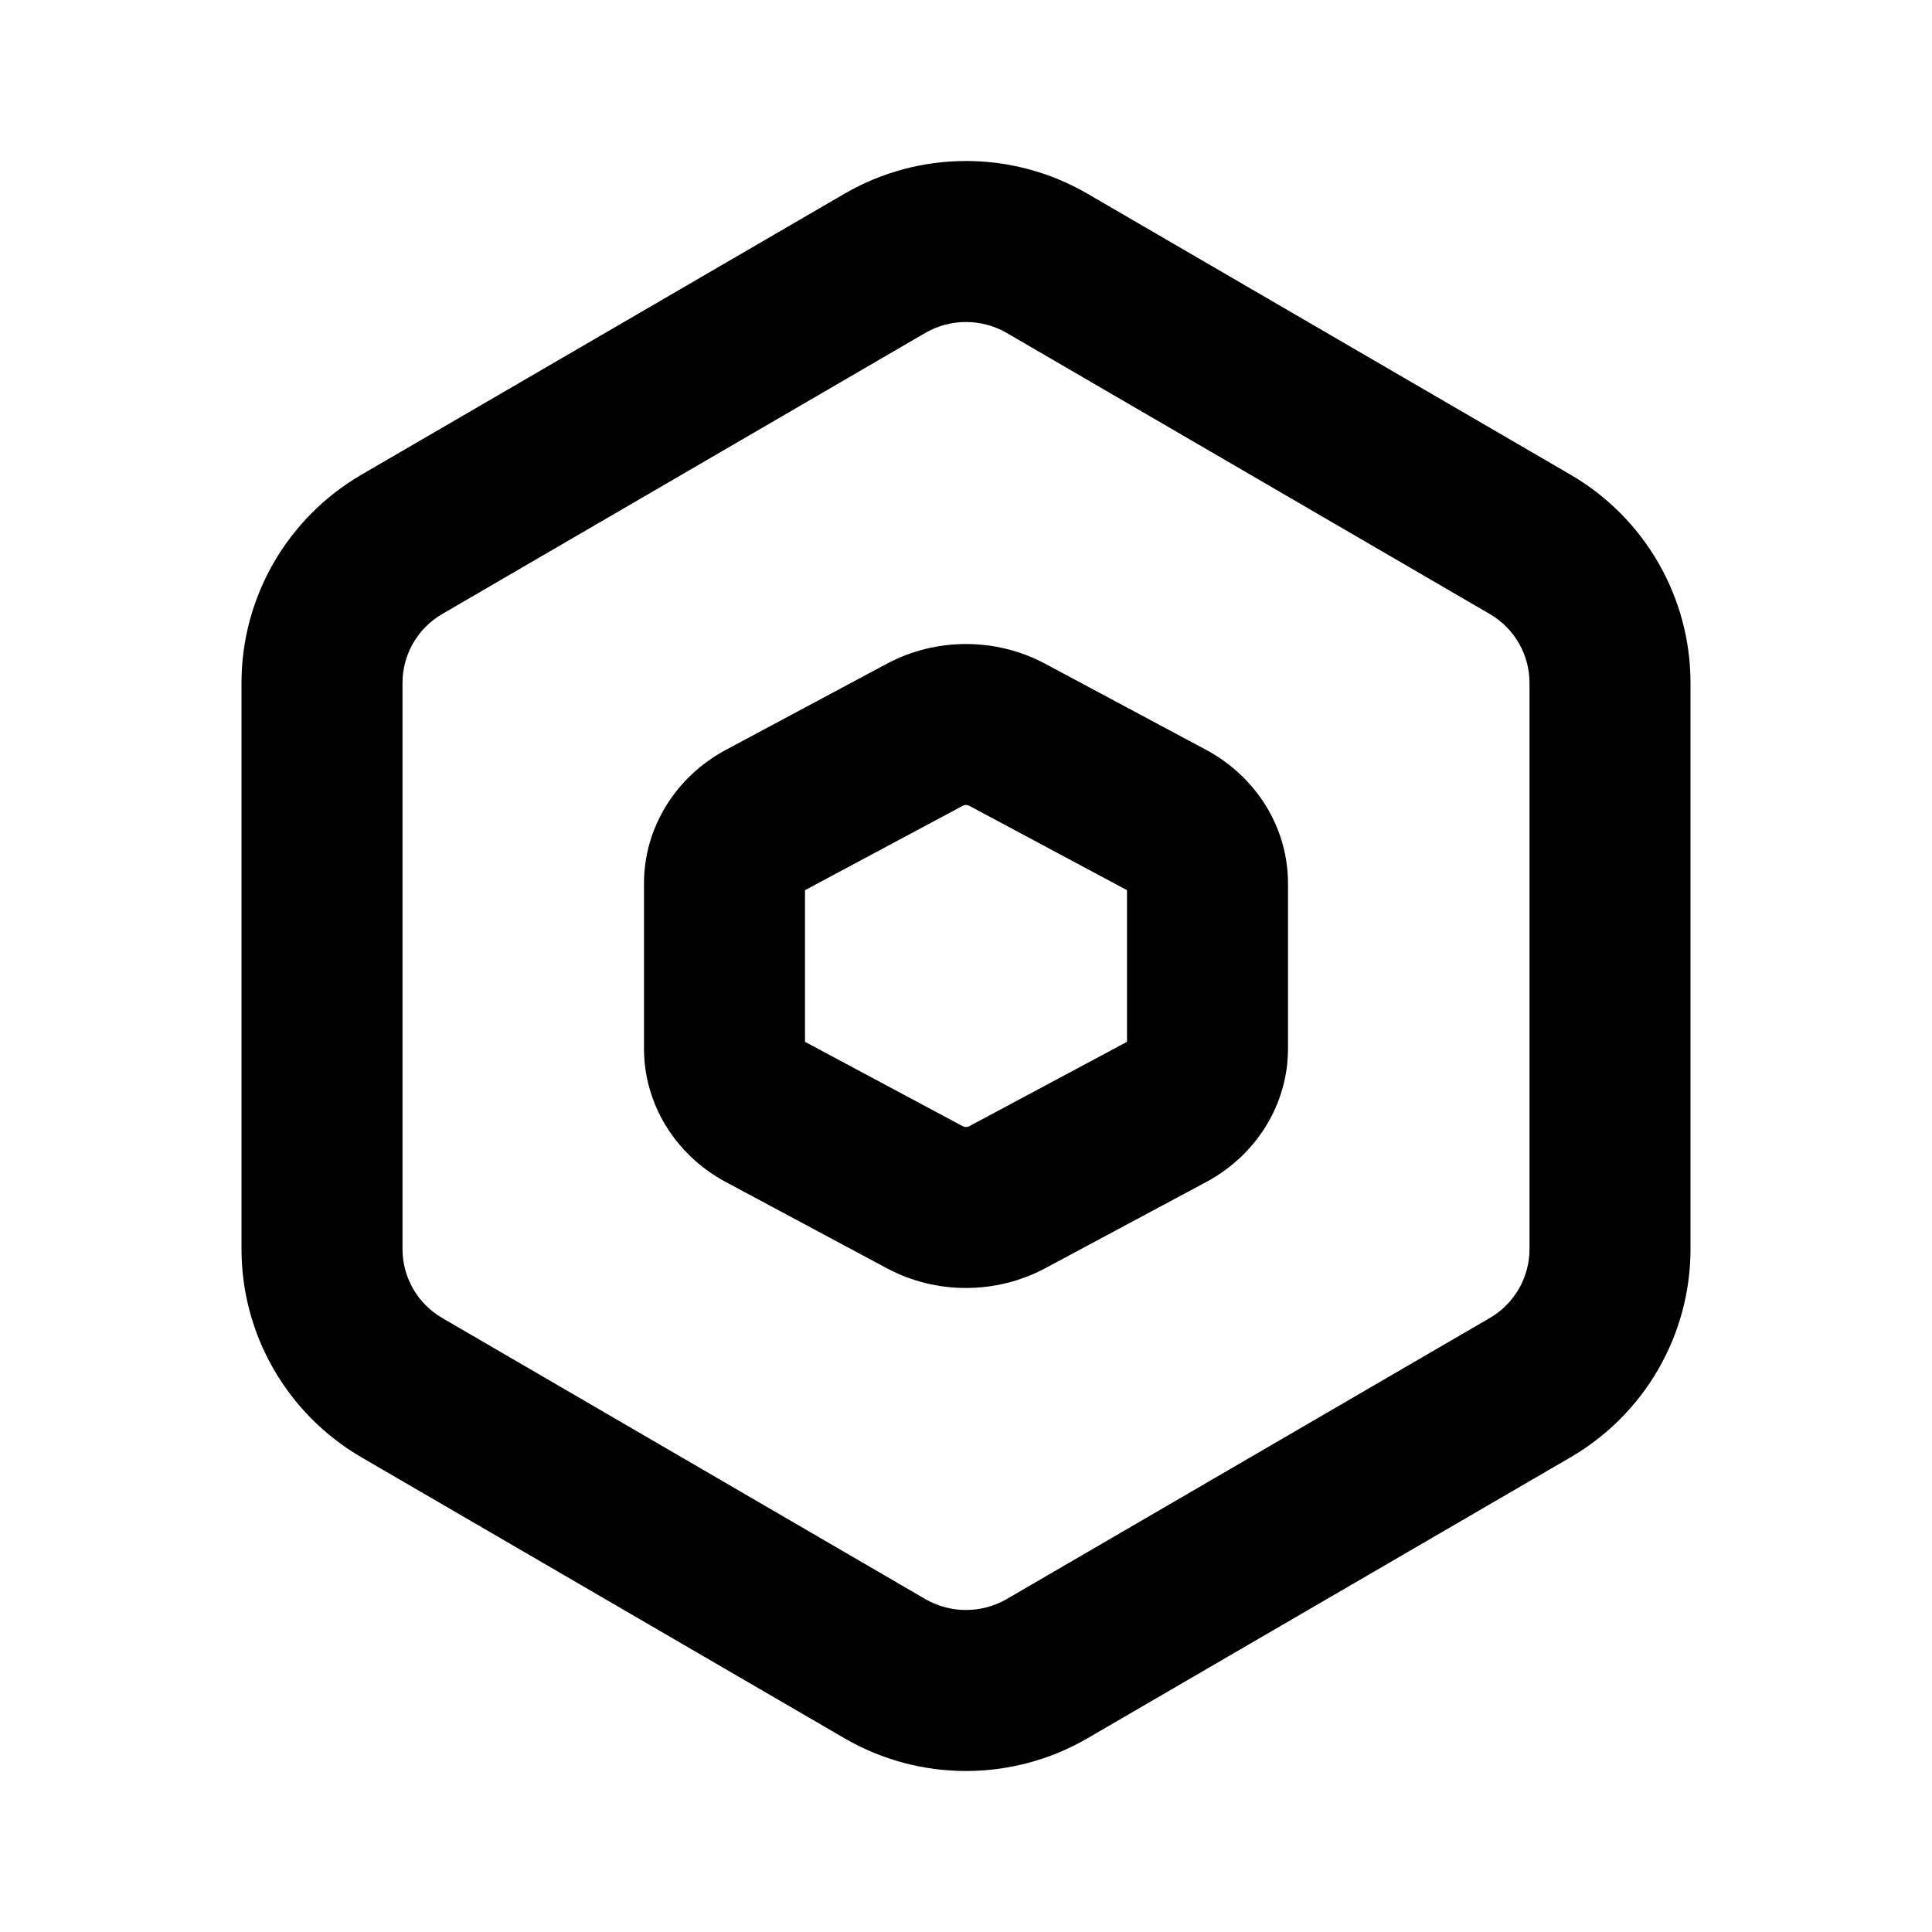
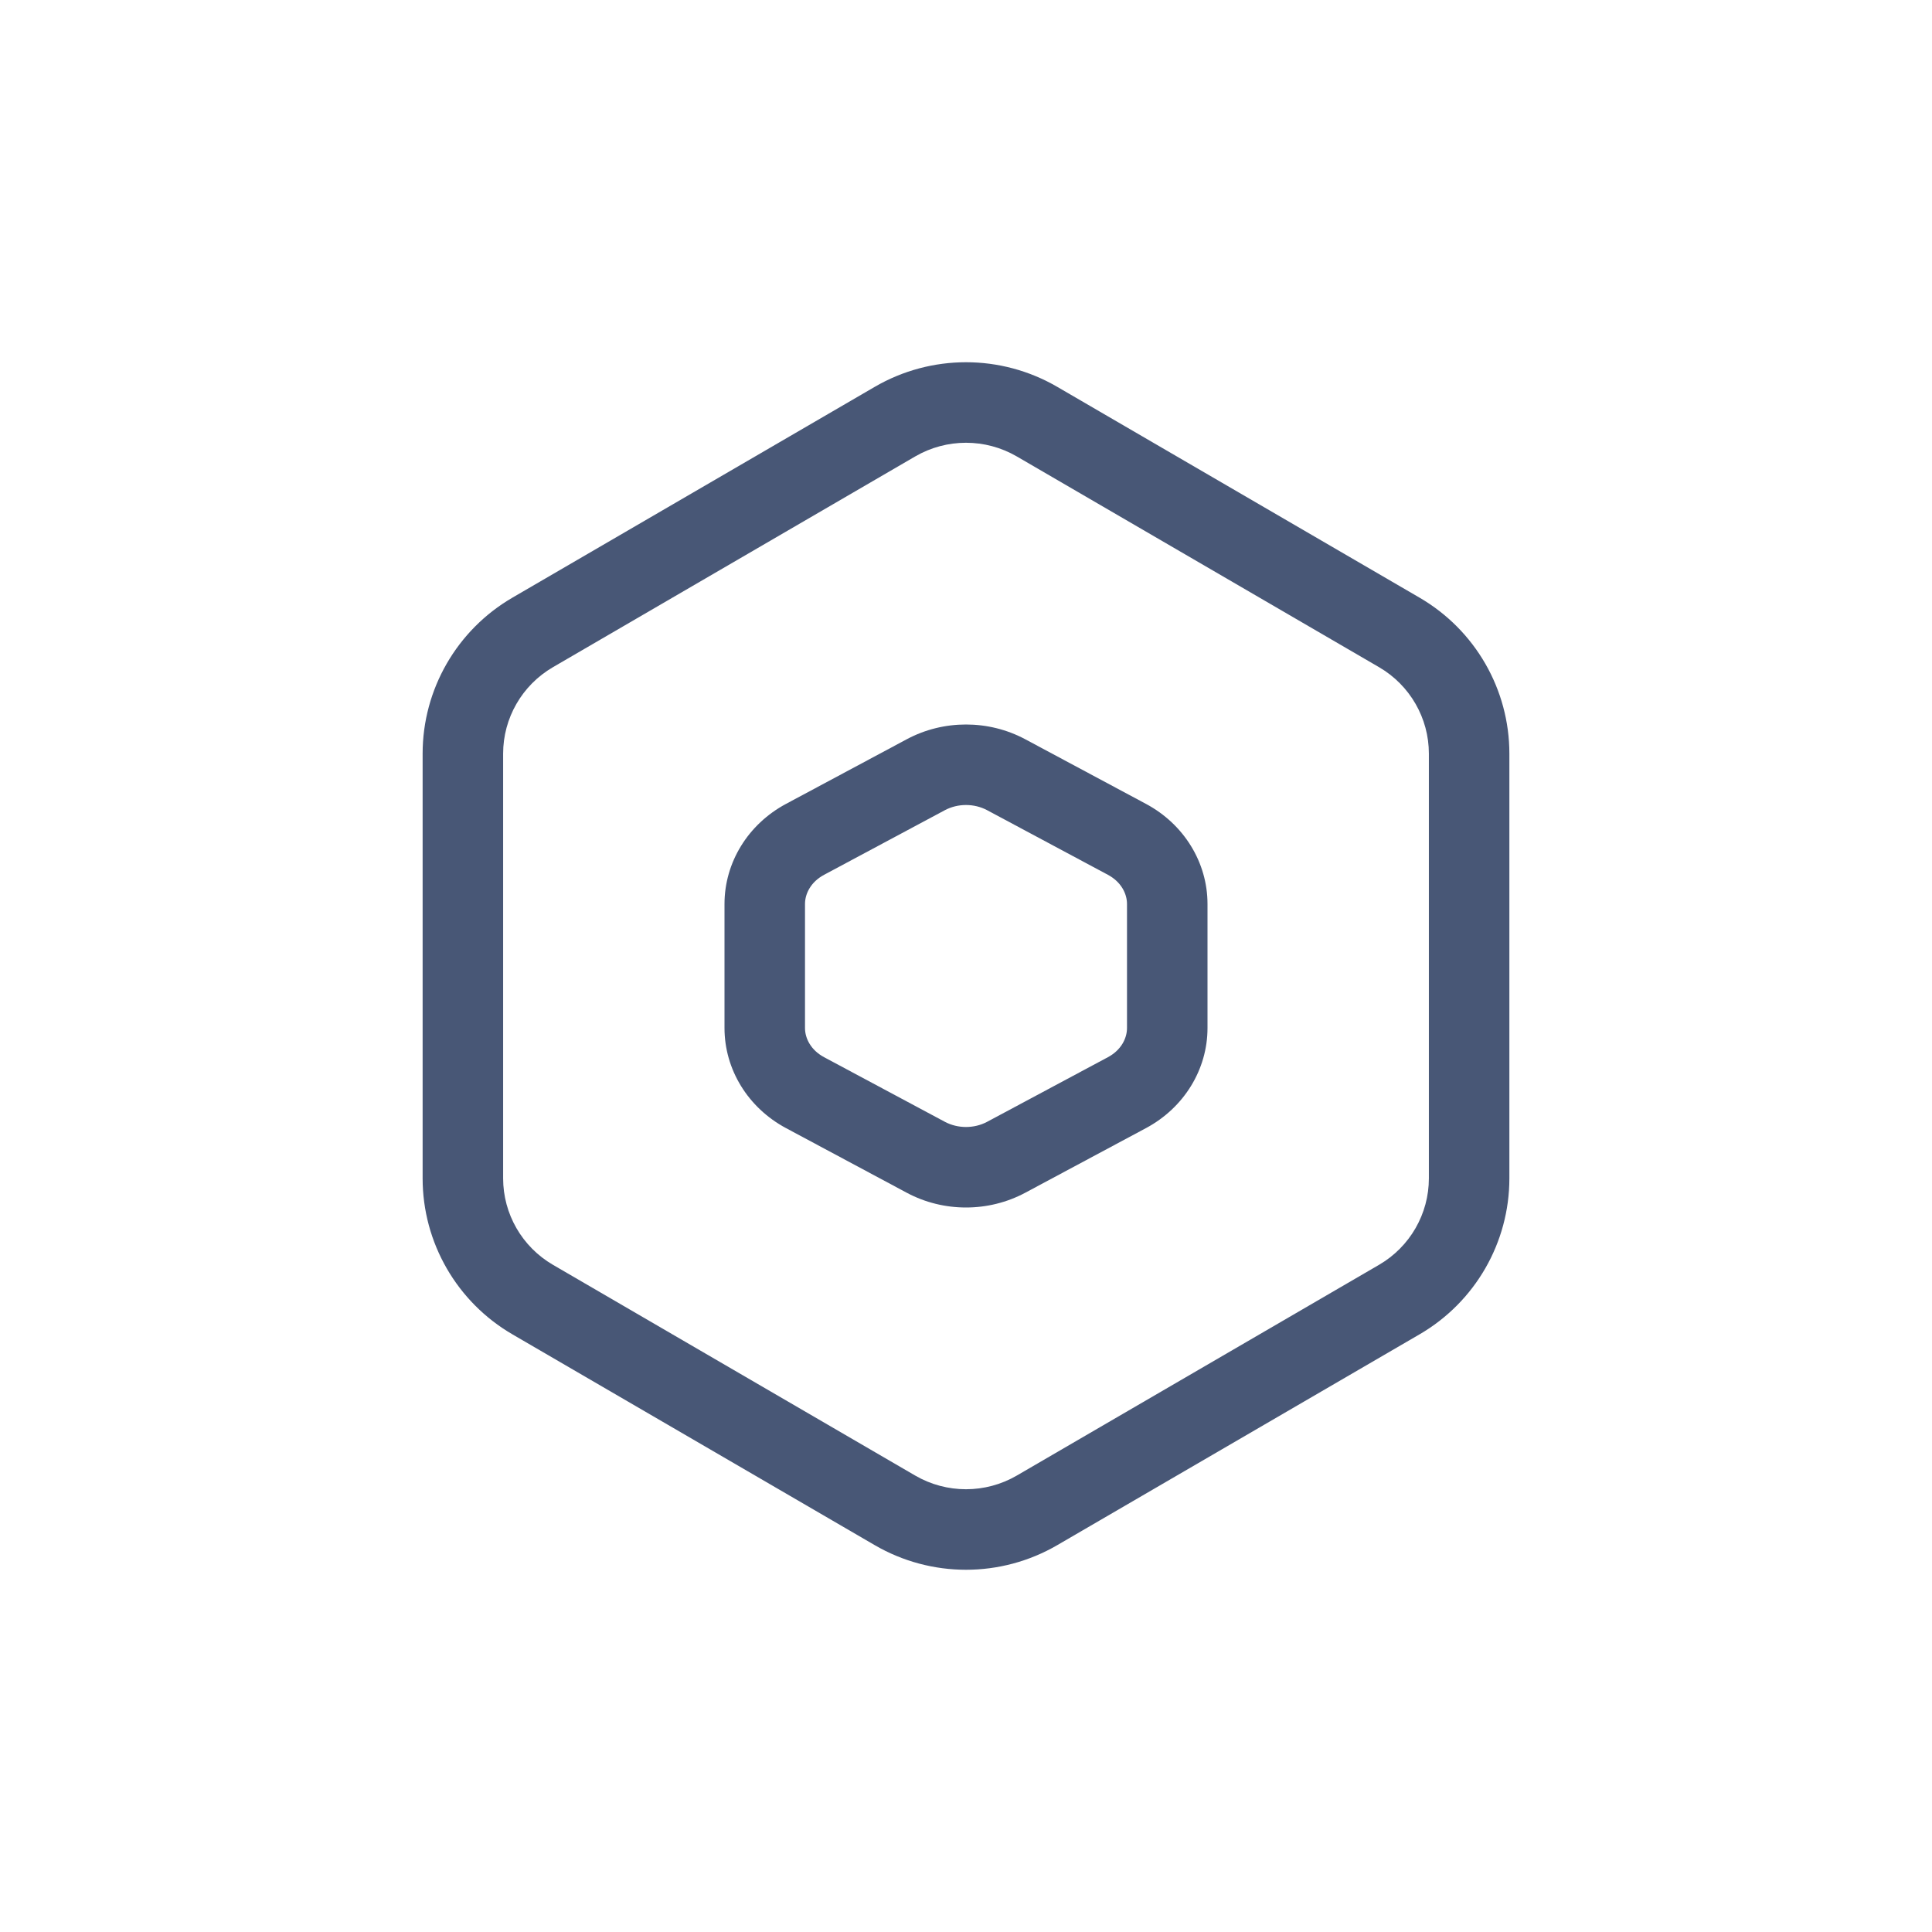
- <svg xmlns="http://www.w3.org/2000/svg" width="24" height="24" viewBox="0 0 24 24" fill="none">
-   <path fill-rule="evenodd" clip-rule="evenodd" d="M14.981 14.685C15.61 14.349 16 13.715 16 13.027V10.973C16 10.285 15.61 9.651 14.981 9.314L12.981 8.244C12.372 7.919 11.628 7.919 11.019 8.244L9.019 9.314C8.39 9.651 8 10.285 8 10.973V13.027C8 13.715 8.39 14.349 9.019 14.685L11.019 15.756C11.628 16.081 12.372 16.081 12.981 15.756L14.981 14.685ZM14 12.942V11.058L12.037 10.008C12.031 10.005 12.018 10 12 10C11.982 10 11.969 10.005 11.963 10.008L10 11.058V12.942L11.963 13.992C11.969 13.995 11.982 14 12 14C12.018 14 12.031 13.995 12.037 13.992L14 12.942Z" fill="black" />
-   <path fill-rule="evenodd" clip-rule="evenodd" d="M19.512 18.102C20.433 17.565 21 16.581 21 15.517V8.483C21 7.419 20.433 6.435 19.512 5.898L13.512 2.408C12.578 1.864 11.422 1.864 10.488 2.408L4.488 5.898C3.567 6.435 3 7.419 3 8.483V15.517C3 16.581 3.567 17.565 4.488 18.102L10.488 21.592C11.422 22.136 12.578 22.136 13.512 21.592L19.512 18.102ZM19 8.483V15.517C19 15.867 18.814 16.194 18.506 16.373L12.506 19.864C12.194 20.045 11.806 20.045 11.494 19.864L5.494 16.373C5.186 16.194 5 15.867 5 15.517V8.483C5 8.133 5.186 7.806 5.494 7.627L11.494 4.136C11.806 3.955 12.194 3.955 12.506 4.136L18.506 7.627C18.814 7.806 19 8.133 19 8.483Z" fill="black" />
+ <svg xmlns="http://www.w3.org/2000/svg" width="48" height="48" viewBox="0 0 48 48" fill="none">
+   <path fill-rule="evenodd" clip-rule="evenodd" d="M28.471 28.028C29.415 27.523 30 26.572 30 25.541V22.459C30 21.428 29.415 20.477 28.471 19.972L25.471 18.366C24.558 17.878 23.442 17.878 22.529 18.366L19.529 19.972C18.585 20.477 18 21.428 18 22.459V25.541C18 26.572 18.585 27.523 19.529 28.028L22.529 29.634C23.442 30.122 24.558 30.122 25.471 29.634L28.471 28.028ZM28 22.459V25.541C28 25.799 27.853 26.09 27.527 26.265L24.527 27.87C24.203 28.043 23.797 28.043 23.473 27.87L20.473 26.265C20.147 26.09 20 25.799 20 25.541V22.459C20 22.201 20.147 21.91 20.473 21.735L23.473 20.13C23.797 19.957 24.203 19.957 24.527 20.13L27.527 21.735C27.853 21.91 28 22.201 28 22.459Z" fill="#485776" />
+   <path fill-rule="evenodd" clip-rule="evenodd" d="M35.267 33.152C36.65 32.348 37.5 30.872 37.5 29.276V18.724C37.5 17.128 36.65 15.652 35.267 14.848L26.267 9.611C24.866 8.796 23.134 8.796 21.733 9.611L12.732 14.848C11.35 15.652 10.5 17.128 10.5 18.724V29.276C10.5 30.872 11.35 32.348 12.732 33.152L21.733 38.389C23.134 39.204 24.866 39.204 26.267 38.389L35.267 33.152ZM35.5 18.724V29.276C35.5 30.158 35.03 30.977 34.262 31.424L25.262 36.66C24.482 37.113 23.518 37.113 22.738 36.66L13.738 31.424C12.97 30.977 12.5 30.158 12.5 29.276V18.724C12.5 17.842 12.97 17.023 13.738 16.576L22.738 11.34C23.518 10.887 24.482 10.887 25.262 11.34L34.262 16.576C35.03 17.023 35.5 17.842 35.5 18.724Z" fill="#485776" />
</svg>
